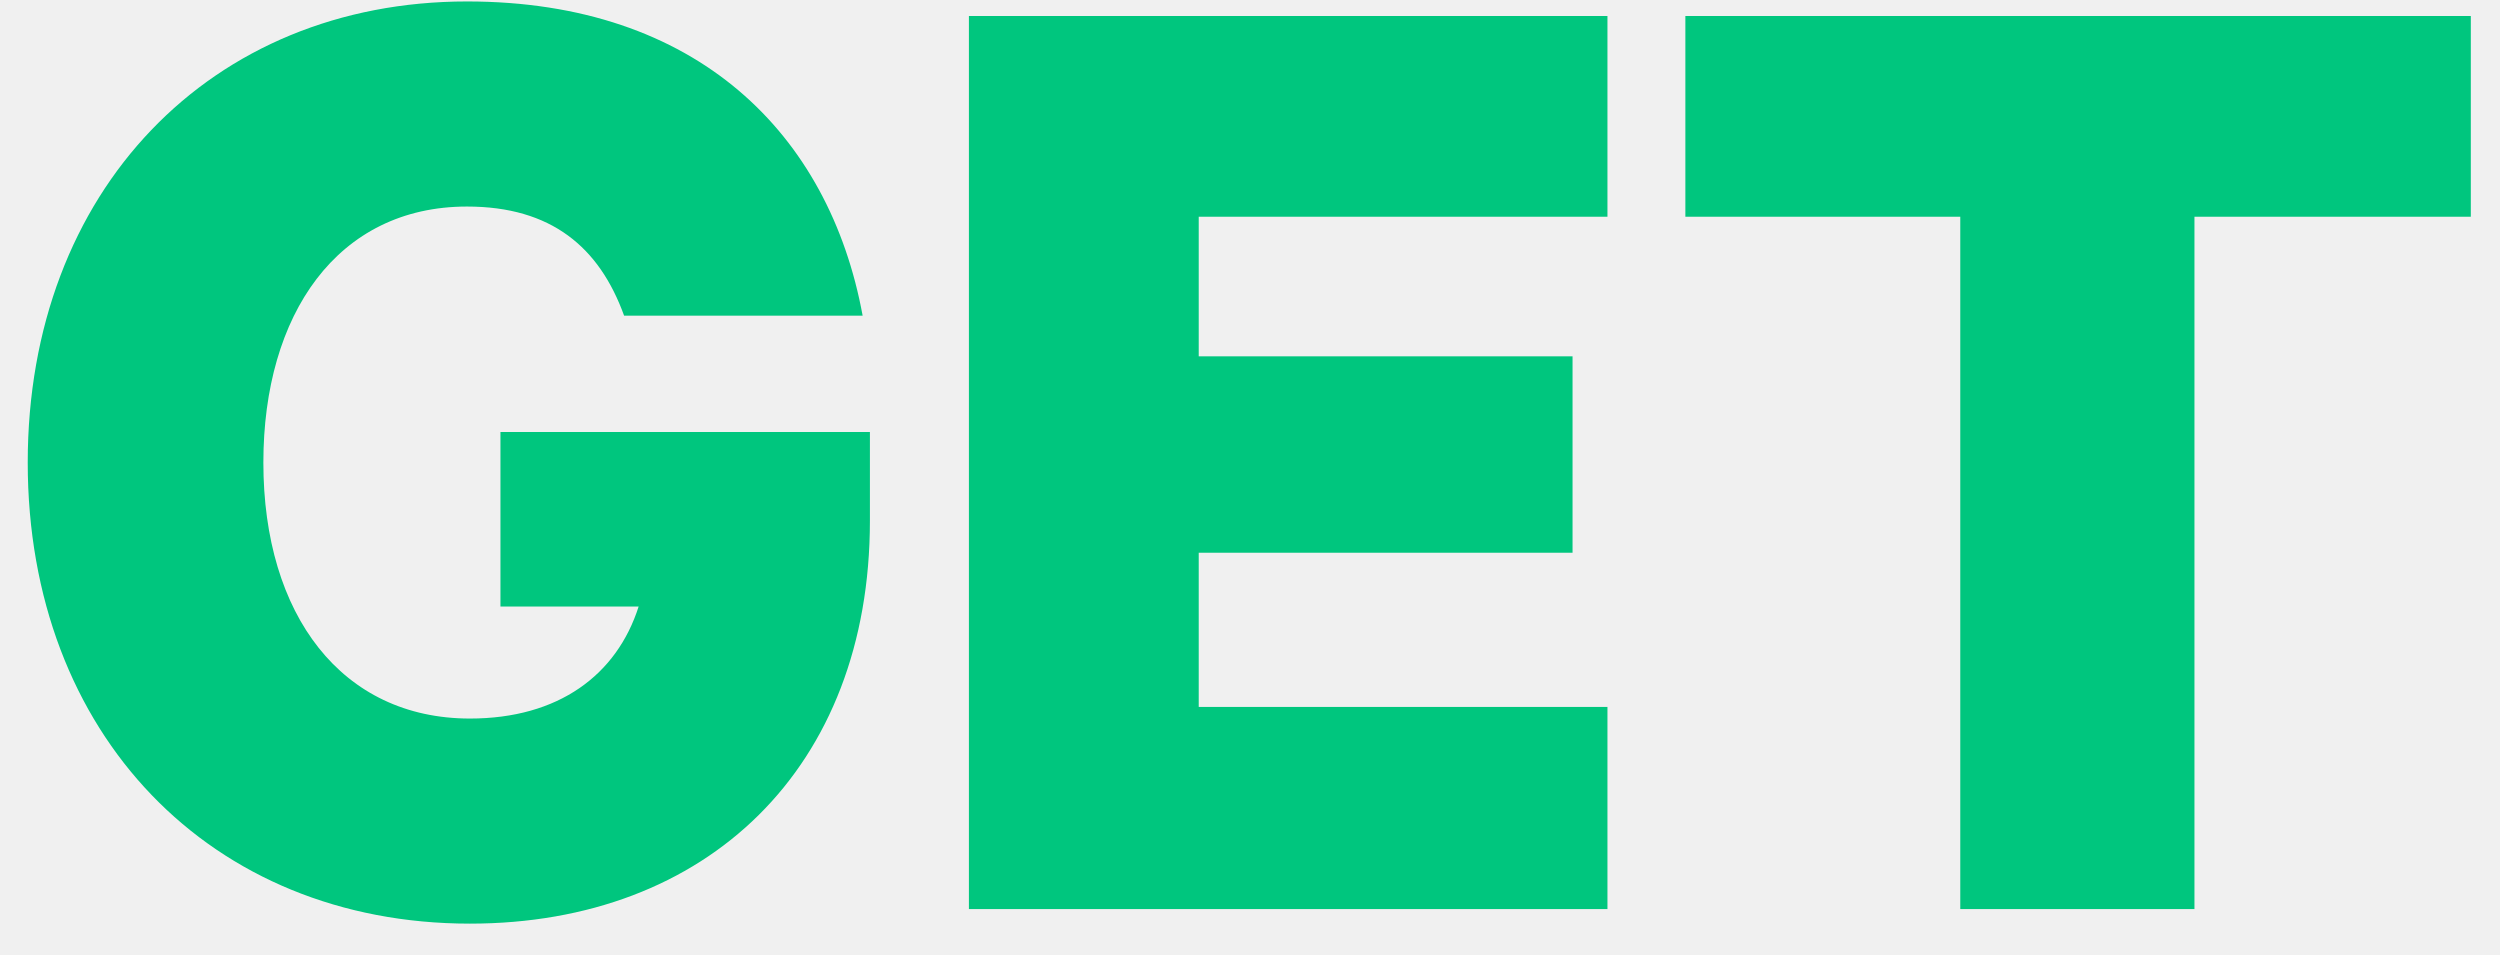
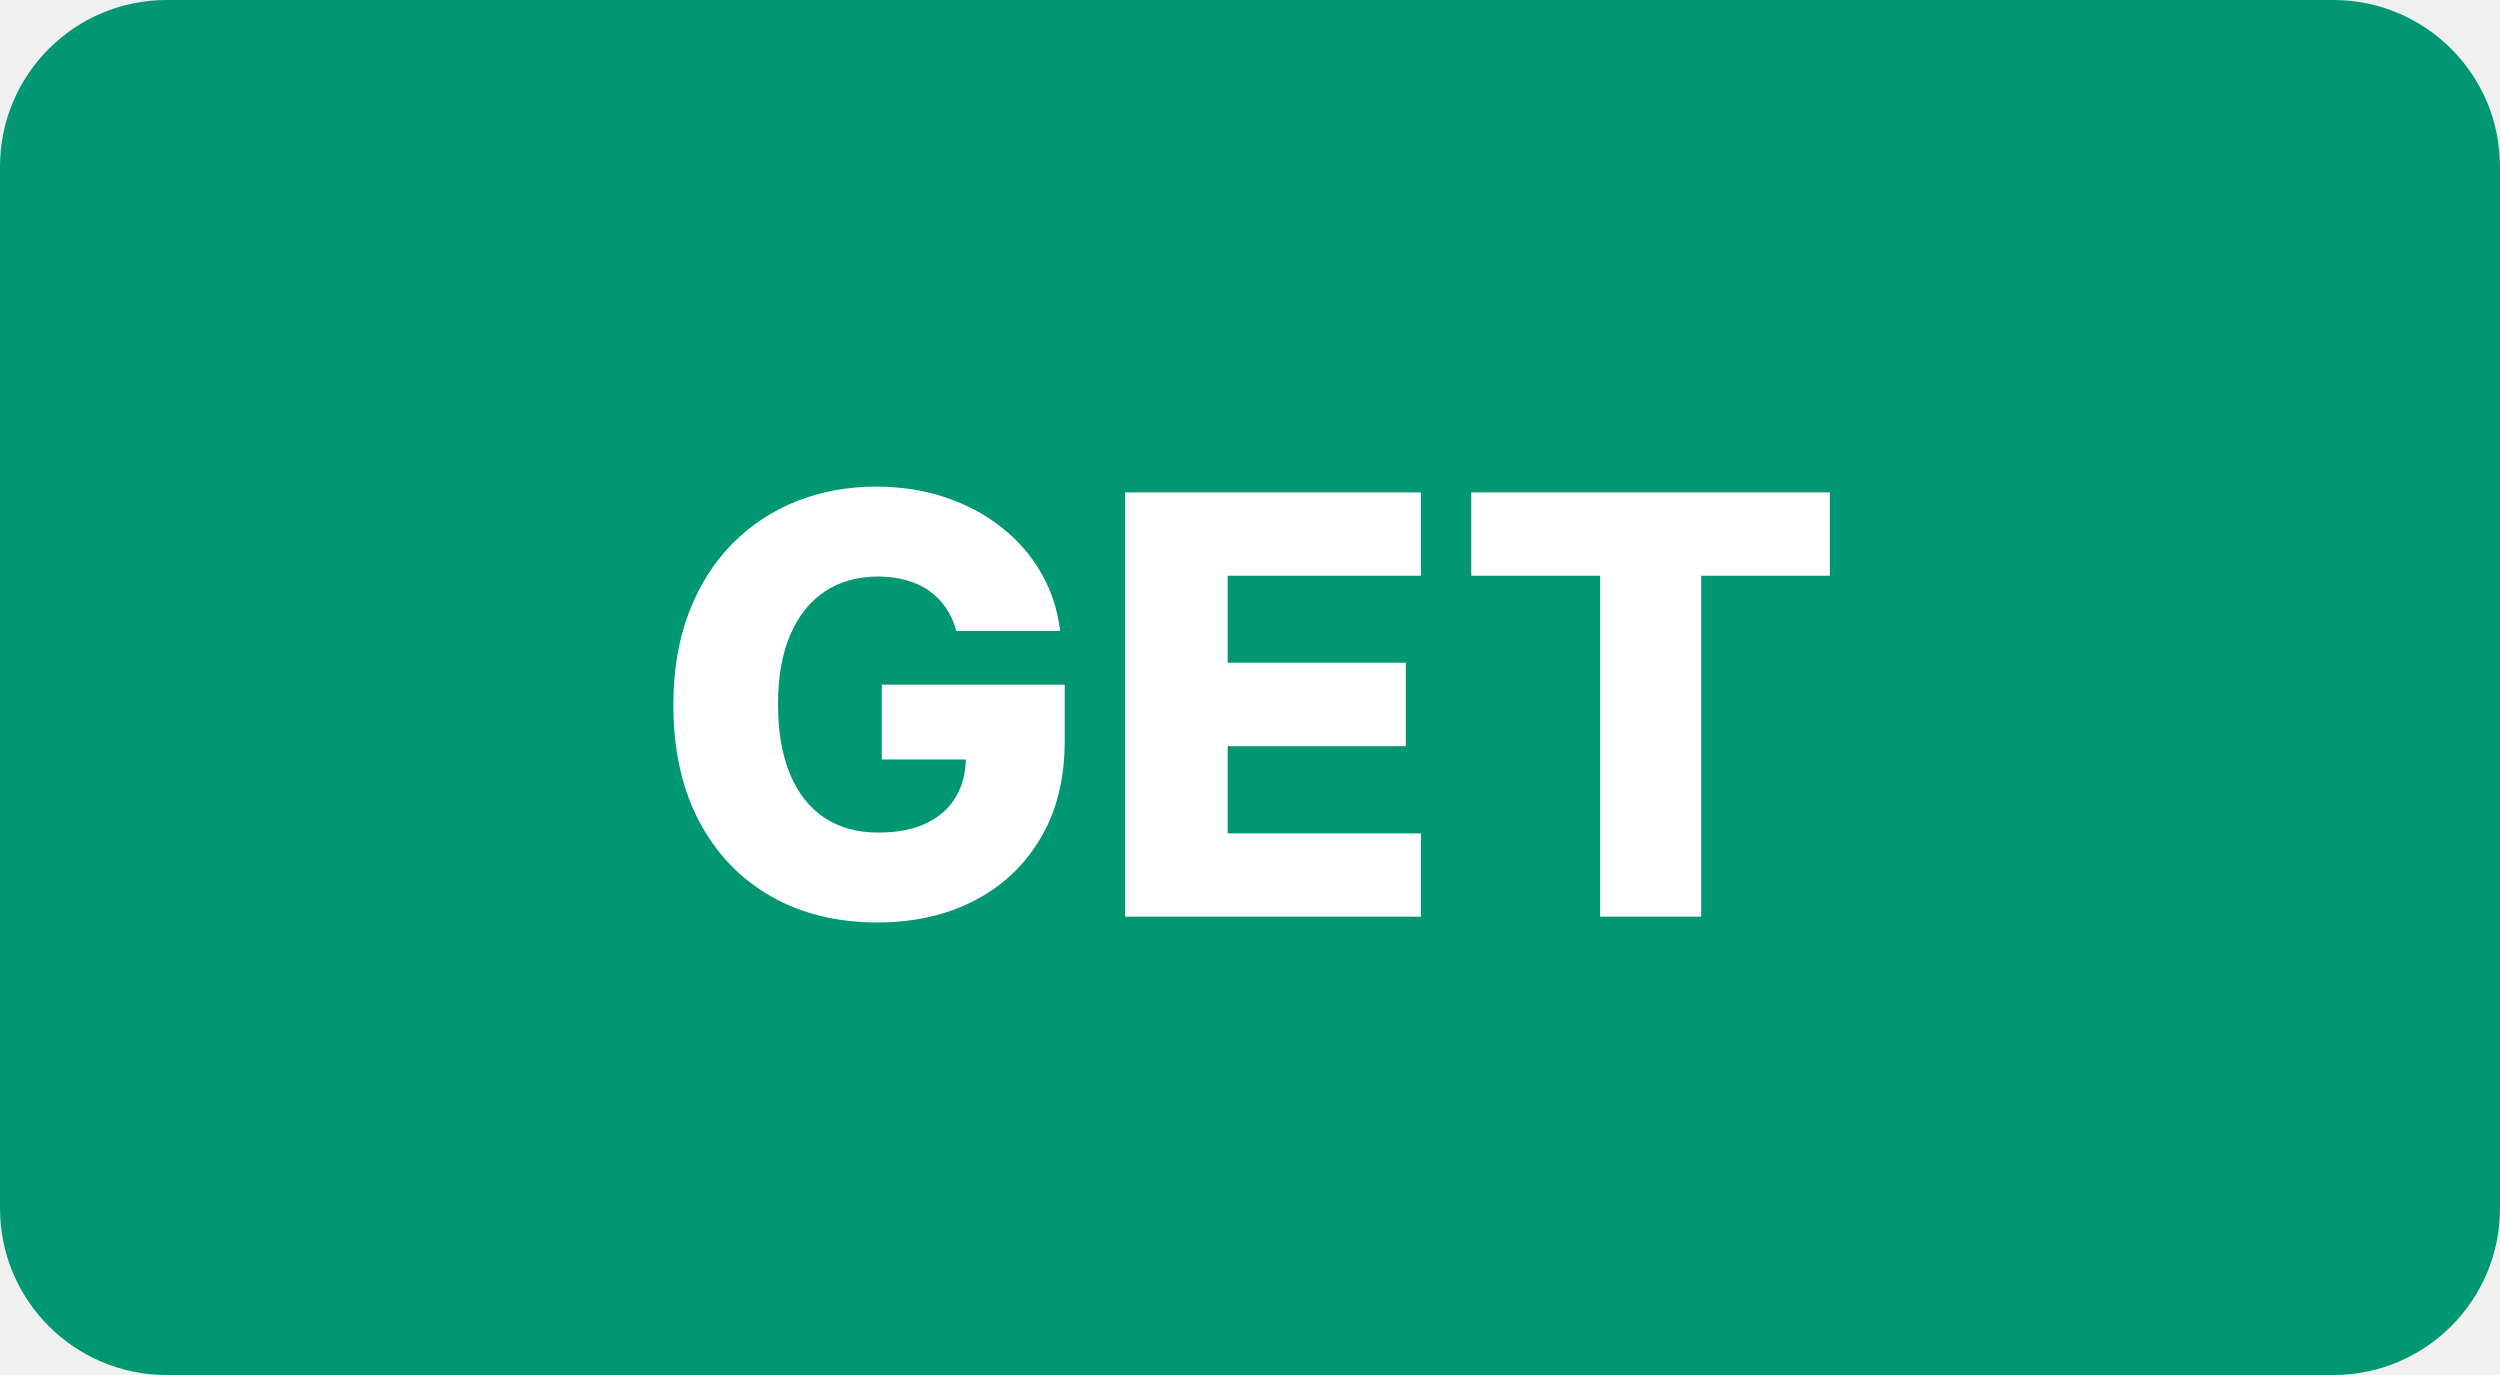
- <svg xmlns="http://www.w3.org/2000/svg" width="55" height="21" viewBox="0 0 55 21" fill="none">
-   <path d="M14.05 13.344C13.57 14.848 12.29 15.808 10.338 15.808C7.522 15.808 5.794 13.536 5.794 10.176C5.794 6.912 7.426 4.544 10.274 4.544C12.13 4.544 13.186 5.44 13.73 6.944H18.978C18.242 2.944 15.33 0.032 10.274 0.032C4.642 0.032 0.61 4.192 0.61 10.176C0.61 16.16 4.642 20.32 10.338 20.32C15.554 20.32 19.138 16.896 19.138 11.456V9.504H11.01V13.344H14.05ZM21.316 0.352V20H35.364V15.552H26.372V12.16H34.596V7.84H26.372V4.768H35.364V0.352H21.316ZM37.078 4.768H43.126V20H48.278V4.768H54.358V0.352H37.078V4.768Z" fill="#00C67E" />
+ <svg xmlns="http://www.w3.org/2000/svg" width="60" height="33" viewBox="0 0 60 33" fill="none">
+   <rect width="60" height="33" rx="4" fill="#009772" />
+   <path d="M22.952 15.144C22.896 14.935 22.813 14.751 22.704 14.592C22.595 14.43 22.46 14.292 22.301 14.18C22.142 14.067 21.96 13.982 21.754 13.926C21.549 13.867 21.323 13.837 21.078 13.837C20.584 13.837 20.157 13.956 19.796 14.195C19.438 14.433 19.161 14.781 18.965 15.239C18.77 15.693 18.672 16.245 18.672 16.894C18.672 17.547 18.766 18.104 18.955 18.565C19.144 19.025 19.418 19.377 19.776 19.619C20.134 19.861 20.568 19.982 21.078 19.982C21.529 19.982 21.91 19.909 22.222 19.763C22.537 19.614 22.775 19.403 22.938 19.131C23.1 18.86 23.181 18.54 23.181 18.172L23.639 18.227H21.163V16.432H25.553V17.779C25.553 18.691 25.359 19.471 24.971 20.121C24.586 20.77 24.056 21.269 23.38 21.617C22.707 21.965 21.933 22.139 21.058 22.139C20.087 22.139 19.234 21.929 18.498 21.508C17.762 21.087 17.189 20.487 16.778 19.708C16.367 18.926 16.161 17.998 16.161 16.924C16.161 16.089 16.285 15.348 16.534 14.702C16.783 14.052 17.129 13.502 17.573 13.051C18.021 12.6 18.538 12.259 19.124 12.027C19.714 11.795 20.349 11.679 21.028 11.679C21.618 11.679 22.167 11.764 22.674 11.932C23.184 12.102 23.635 12.34 24.026 12.648C24.421 12.957 24.741 13.323 24.986 13.747C25.231 14.171 25.384 14.637 25.443 15.144H22.952ZM27.003 22V11.818H34.102V13.817H29.464V15.905H33.739V17.908H29.464V20.001H34.102V22H27.003ZM35.31 13.817V11.818H43.916V13.817H40.829V22H38.403V13.817H35.31Z" fill="white" />
</svg>
